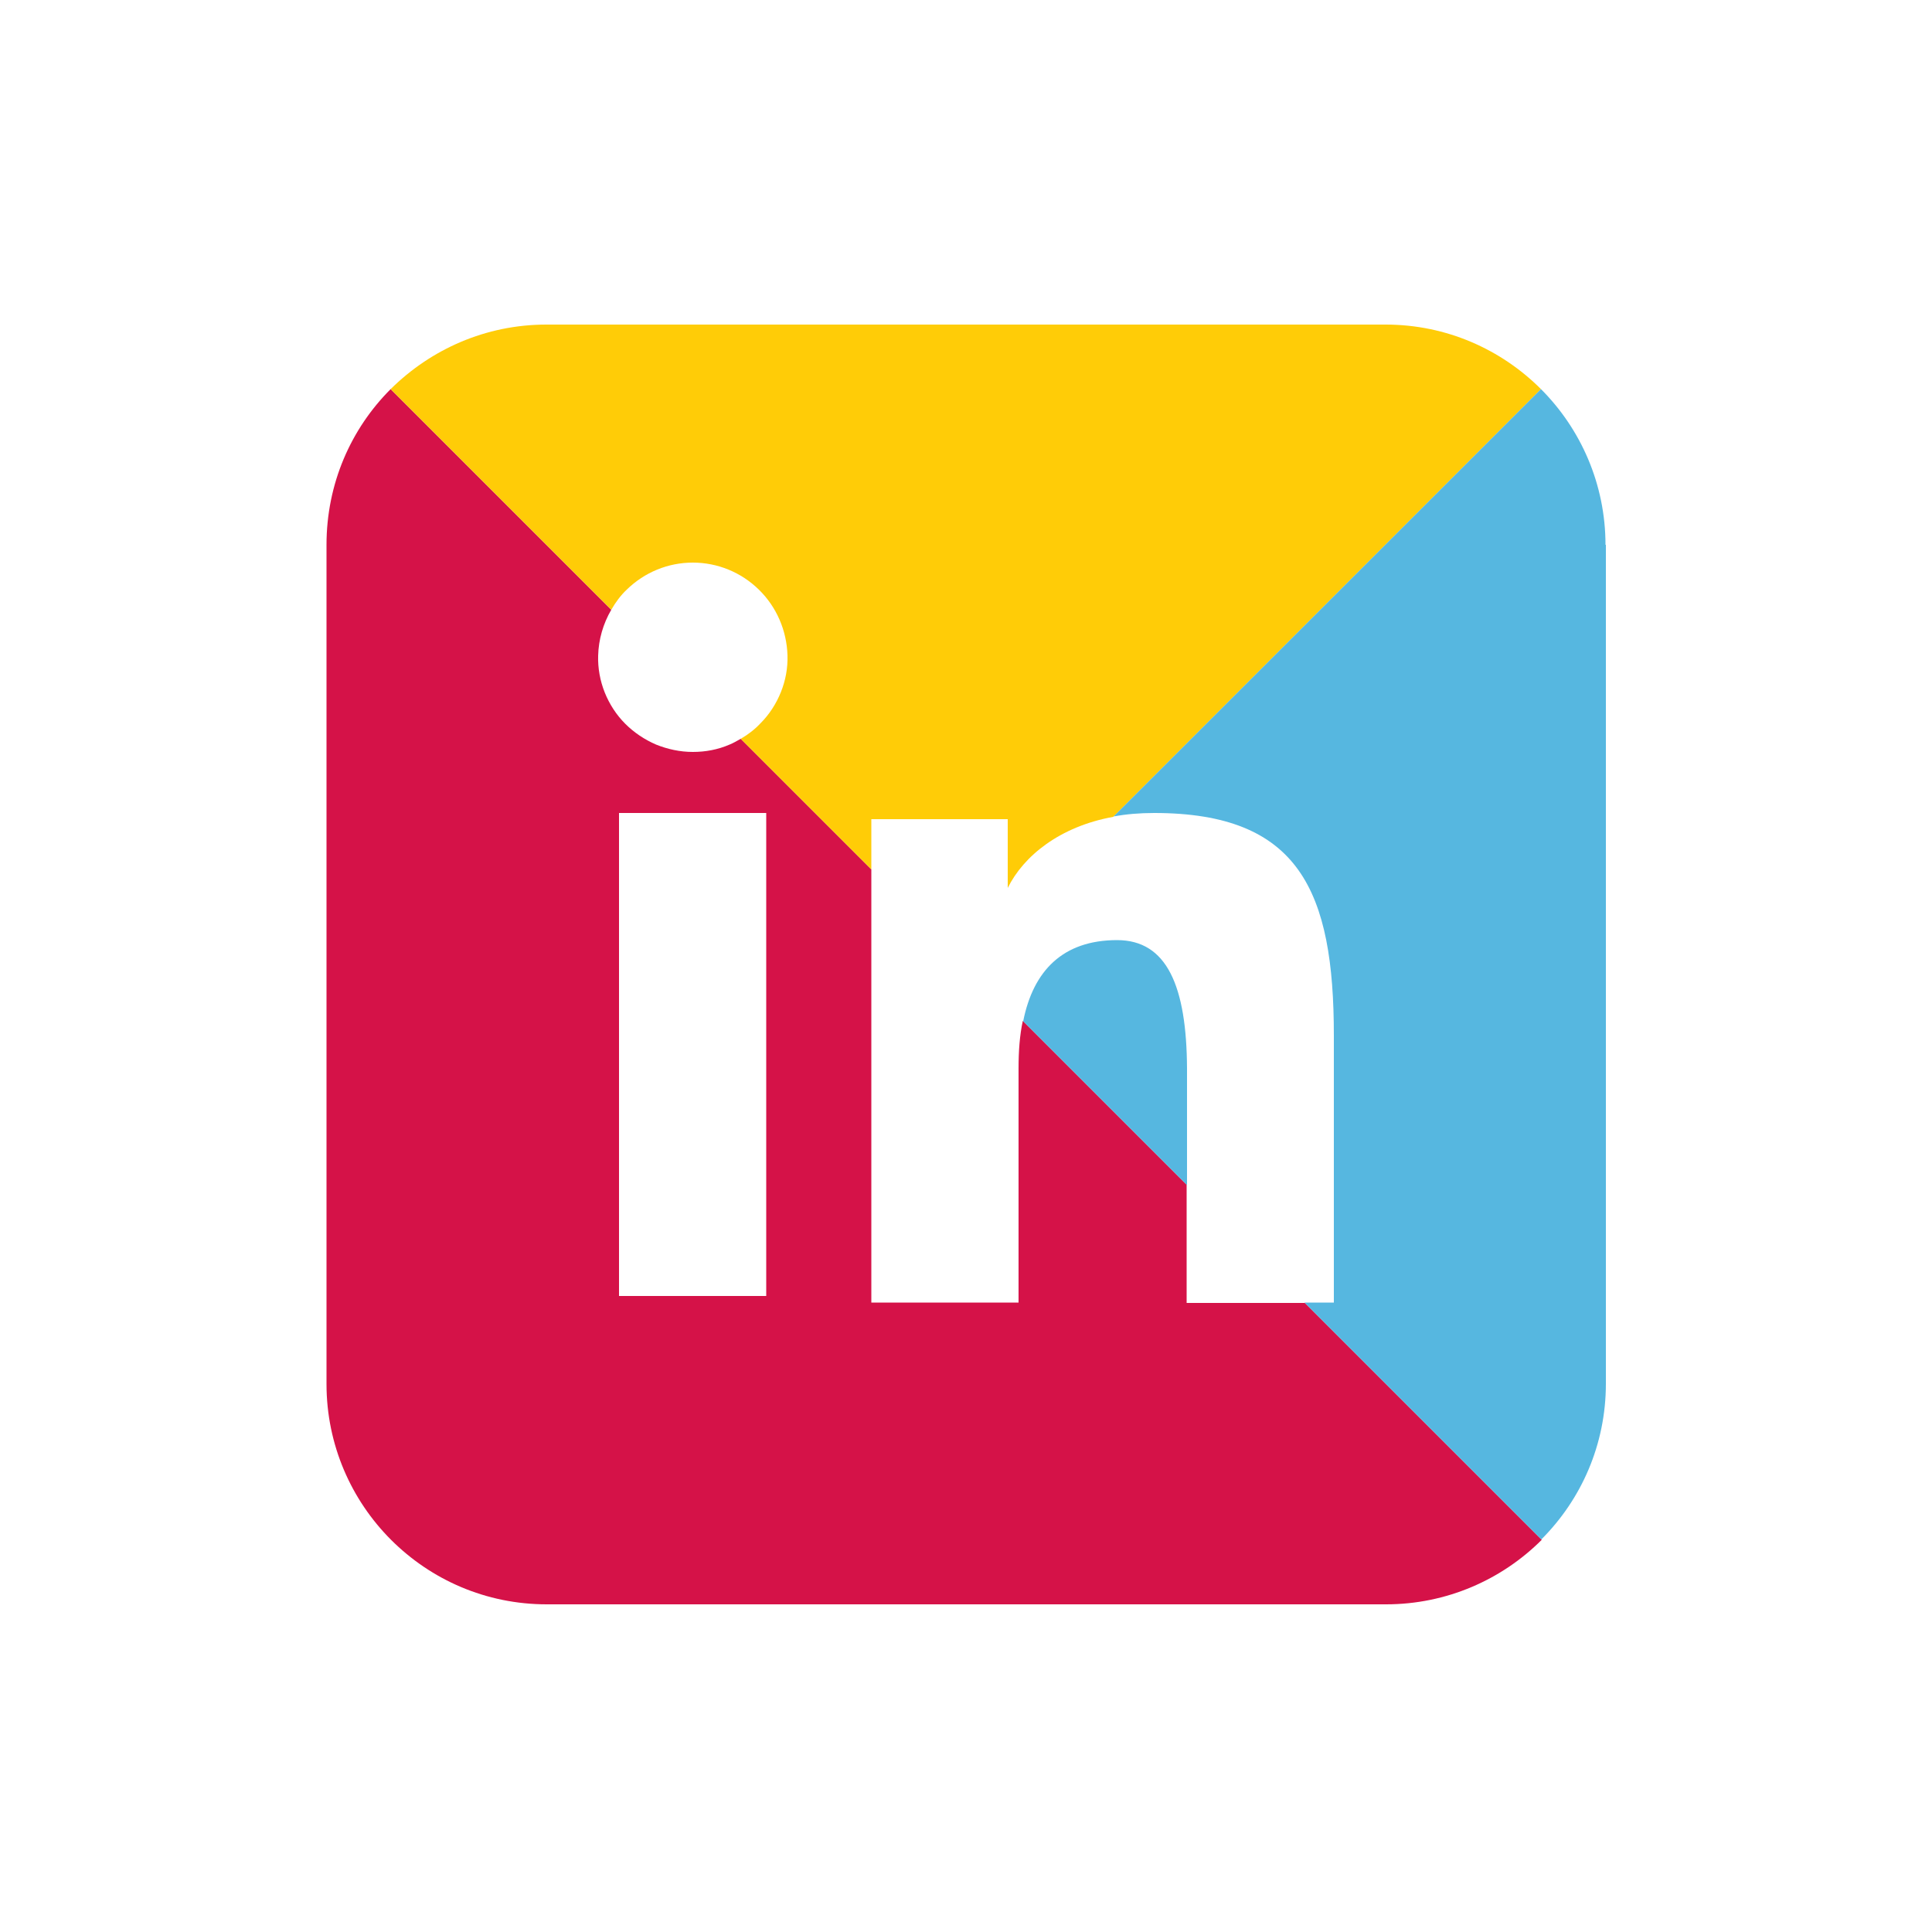
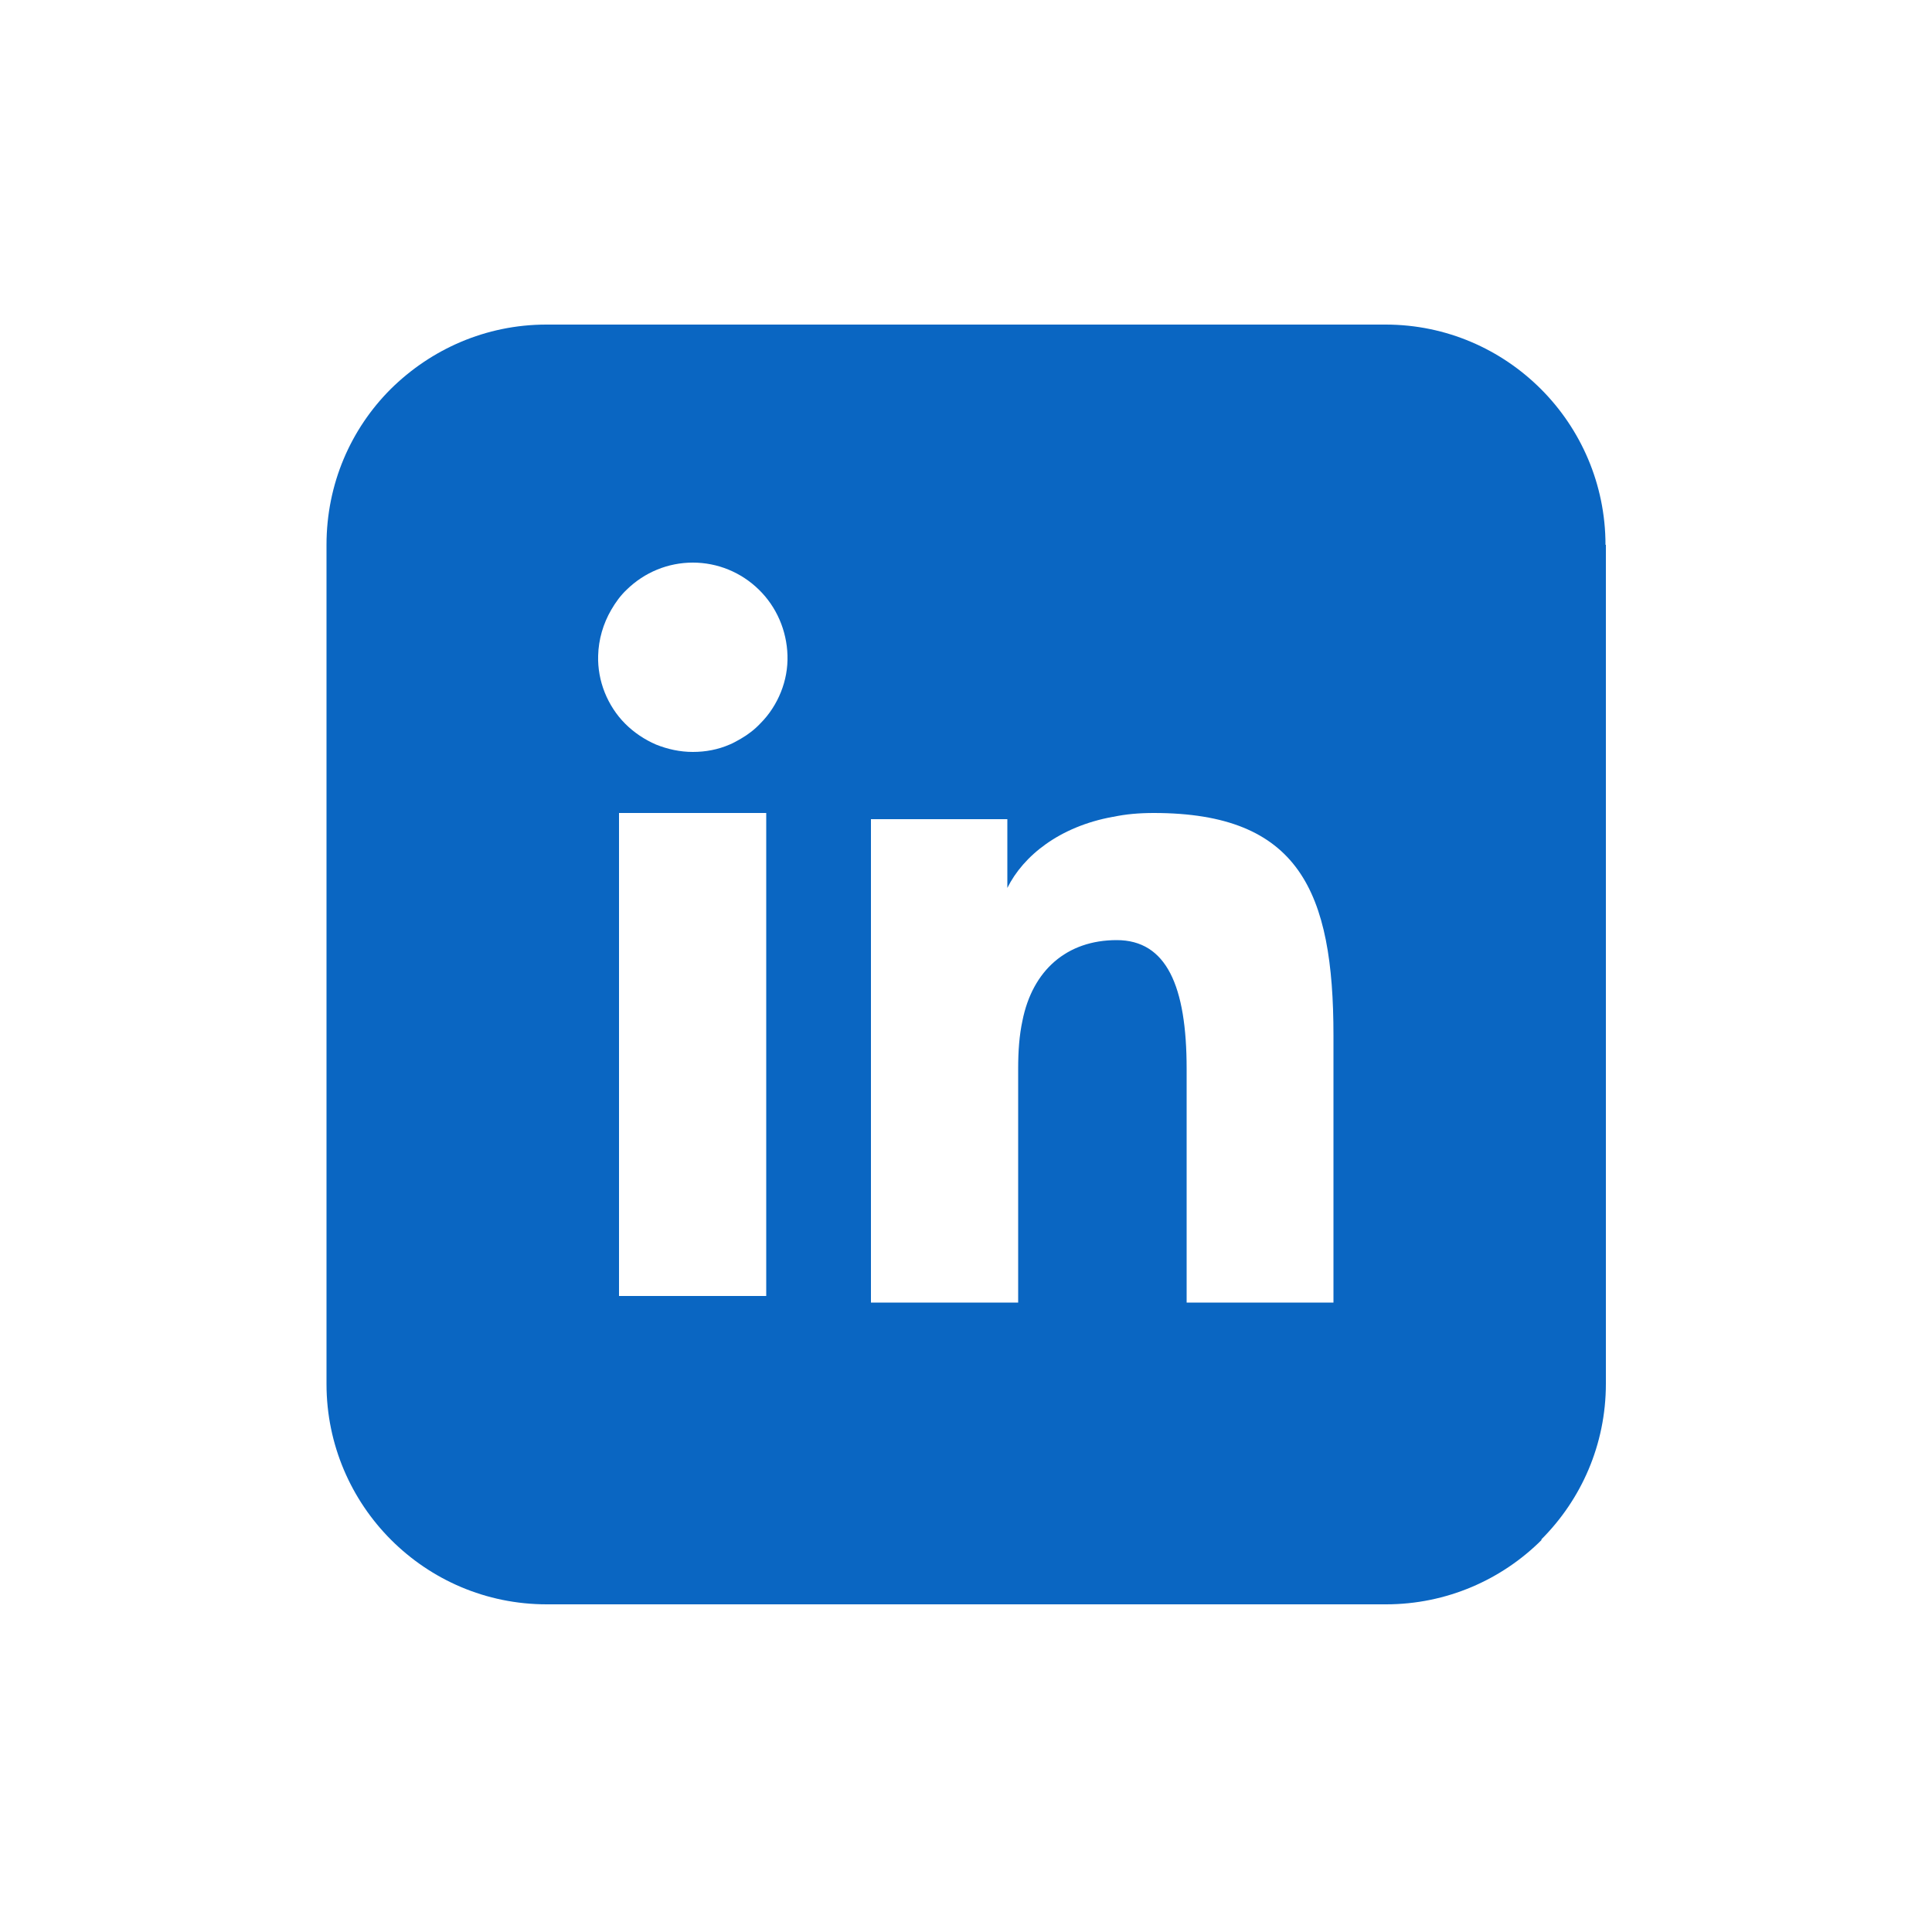
- <svg xmlns="http://www.w3.org/2000/svg" version="1.1" id="Layer_1" x="0px" y="0px" viewBox="0 0 500 500" style="enable-background:new 0 0 500 500;" xml:space="preserve">
-   <style type="text/css">
- 	.st0{fill:#D51248;}
- 	.st1{fill:#FFCC07;}
- 	.st2{fill:#56B7E0;}
- </style>
-   <g>
-     <path class="st0" d="M307.1,337.1v-30.5l-42.4-42.4c-0.8,3.7-1.1,7.8-1.1,12.3v60.6h-38.1V225l-33.8-33.8c-0.9,0.5-1.9,1.1-2.9,1.5   c-3,1.3-6.2,1.9-9.5,1.9s-6.5-0.7-9.5-1.9c-3-1.3-5.7-3.1-8-5.4c-2.3-2.3-4.1-5.1-5.3-8.1c-1.2-3-1.8-6.3-1.7-9.5   c0.1-4.2,1.3-8.3,3.4-11.9l-57.1-57.1c0,0,0,0,0,0c0,0,0,0,0,0C90.8,111,84.5,125.2,84.5,141v217.2c0,15.7,6.4,30,16.7,40.3   c0,0,0,0,0,0c10.3,10.3,24.5,16.7,40.3,16.7h217.2c15.7,0,30-6.4,40.3-16.7l-61.3-61.3H307.1z M198.3,335.4h-38.1v0V210.4h38.1   V335.4z" />
-     <path class="st1" d="M162.2,152.6c4.6-4.5,10.7-7,17.1-7c6.4,0,12.5,2.5,17.1,7c4.6,4.5,7.2,10.6,7.4,17c0.1,3.3-0.5,6.5-1.7,9.5   c-1.2,3-3,5.8-5.3,8.1c-1.5,1.6-3.2,2.9-5.1,4l33.8,33.8v-13h35.3v17.8c4.1-8.3,13.5-15.9,27.3-18.4l110.7-110.7   C388.5,90.4,374.3,84,358.6,84H141.4c-15.7,0-29.9,6.4-40.3,16.7l57.1,57.1C159.3,155.9,160.6,154.1,162.2,152.6z" />
-     <path class="st2" d="M415.5,141c0-15.7-6.4-30-16.7-40.3c0,0,0,0,0,0L288.2,211.3c3.2-0.6,6.7-0.9,10.5-0.9   c37.6,0,46.5,20.3,46.5,57.6v69.1h-7.6l61.3,61.3c10.3-10.3,16.7-24.5,16.7-40.3V141z" />
-     <path class="st2" d="M289.1,243.3c-14,0-21.7,7.9-24.3,21l42.4,42.4v-30.1C307.1,255.2,302,243.3,289.1,243.3z" />
-   </g>
+ <svg xmlns="http://www.w3.org/2000/svg" id="Layer_1" data-name="Layer 1" version="1.1" viewBox="0 0 500 500">
+   <defs>
+     <style>
+       .cls-1 {
+         fill: #0a66c2;
+         stroke-width: 0px;
+       }
+     </style>
+   </defs>
+   <path class="cls-1" d="M415.6,358.1v-217.1h-.1c0-15.7-6.4-30-16.7-40.3-10.3-10.3-24.5-16.7-40.2-16.7h-217.2c-15.7,0-29.9,6.4-40.3,16.7-10.3,10.3-16.6,24.5-16.6,40.3v217.2c0,15.7,6.4,30,16.7,40.3s24.5,16.7,40.3,16.7h217.2c15.7,0,30-6.4,40.3-16.7h-.1c0-.1,0-.1,0-.1,10.3-10.3,16.7-24.5,16.7-40.3ZM198.3,335.4h-38.1v-125h38.1v125ZM202.1,179.1c-1.2,3-3,5.8-5.3,8.1-1.5,1.6-3.2,2.9-5.1,4-.9.5-1.9,1.1-2.9,1.5-3,1.3-6.2,1.9-9.5,1.9s-6.5-.7-9.5-1.9c-3-1.3-5.7-3.1-8-5.4-2.3-2.3-4.1-5.1-5.3-8.1s-1.8-6.3-1.7-9.5c.1-4.2,1.3-8.3,3.4-11.9,1.1-1.9,2.4-3.7,4-5.2,4.6-4.5,10.7-7,17.1-7s12.5,2.5,17.1,7c4.6,4.5,7.2,10.6,7.4,17,.1,3.3-.5,6.5-1.7,9.5ZM345.2,337.1h-38.1v-30.4c0,0,0-30.1,0-30.1,0-21.4-5.2-33.3-18.1-33.3s-21.8,7.8-24.4,20.9c-.8,3.7-1.1,7.8-1.1,12.3v60.6h-38.1v-125.1h35.3v17.8c4.1-8.3,13.5-15.9,27.3-18.4h.1c3.2-.7,6.7-1,10.5-1,37.6,0,46.5,20.3,46.5,57.6v69.1Z" />
</svg>
